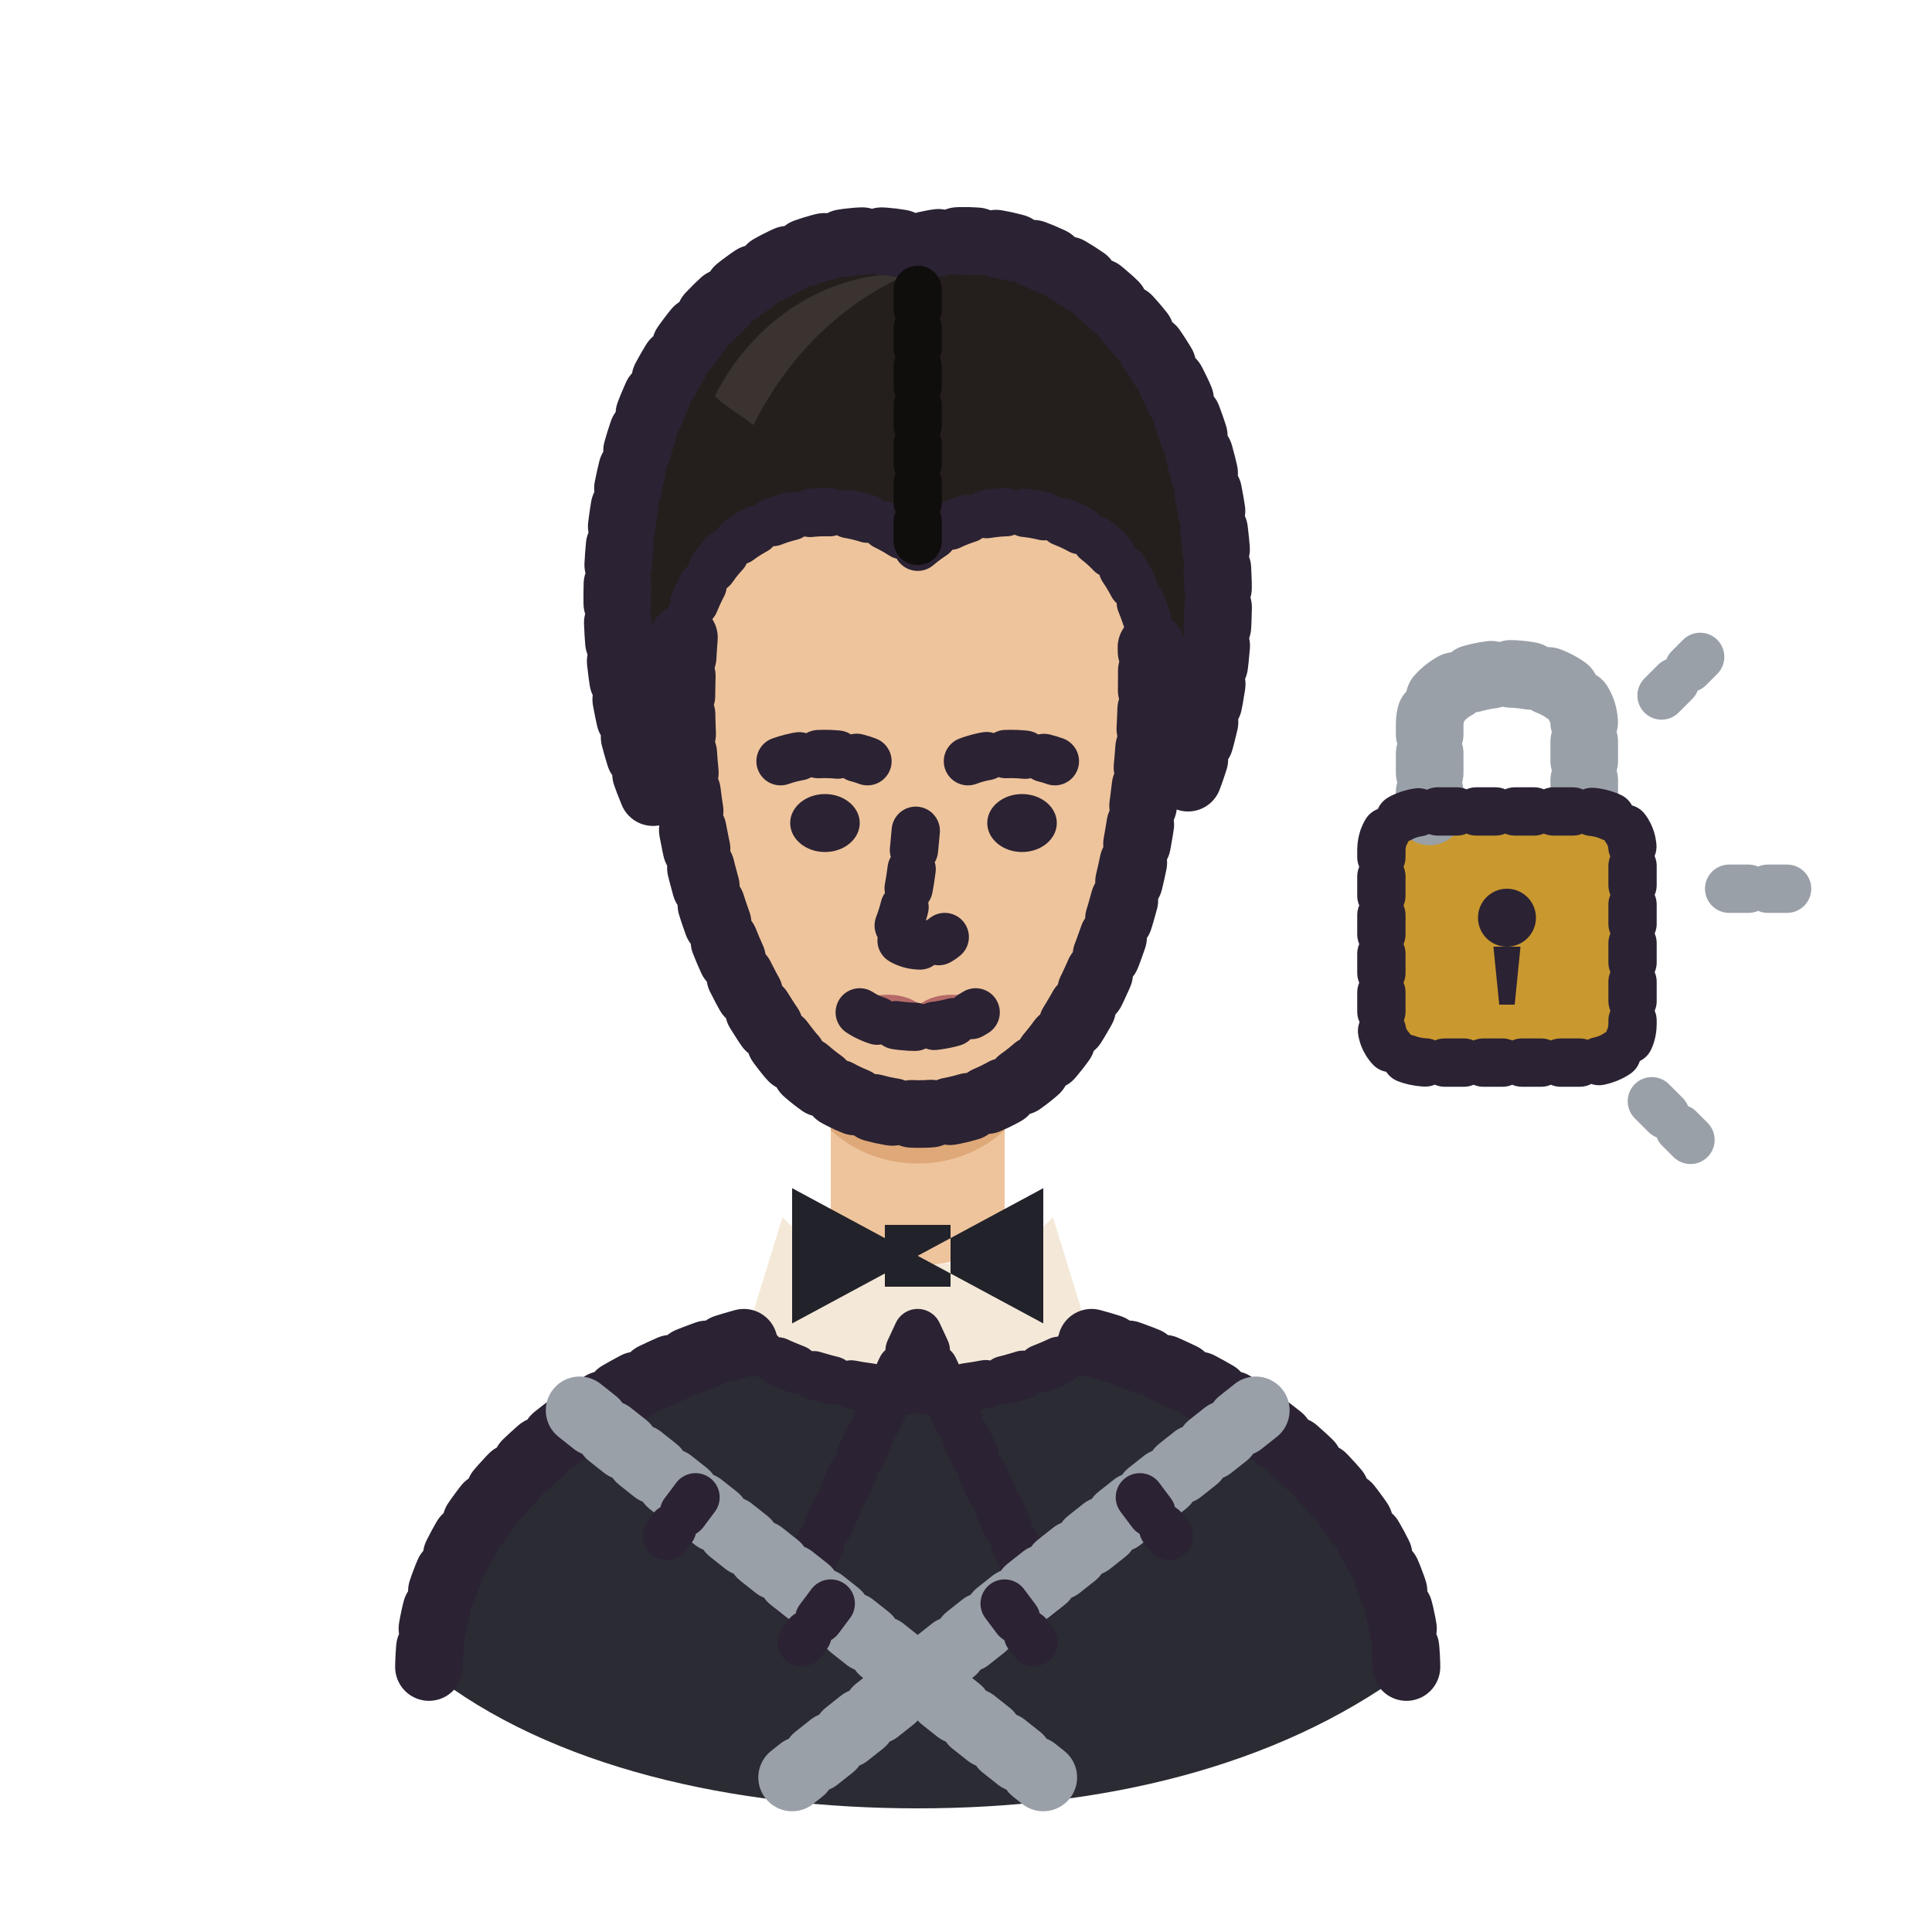
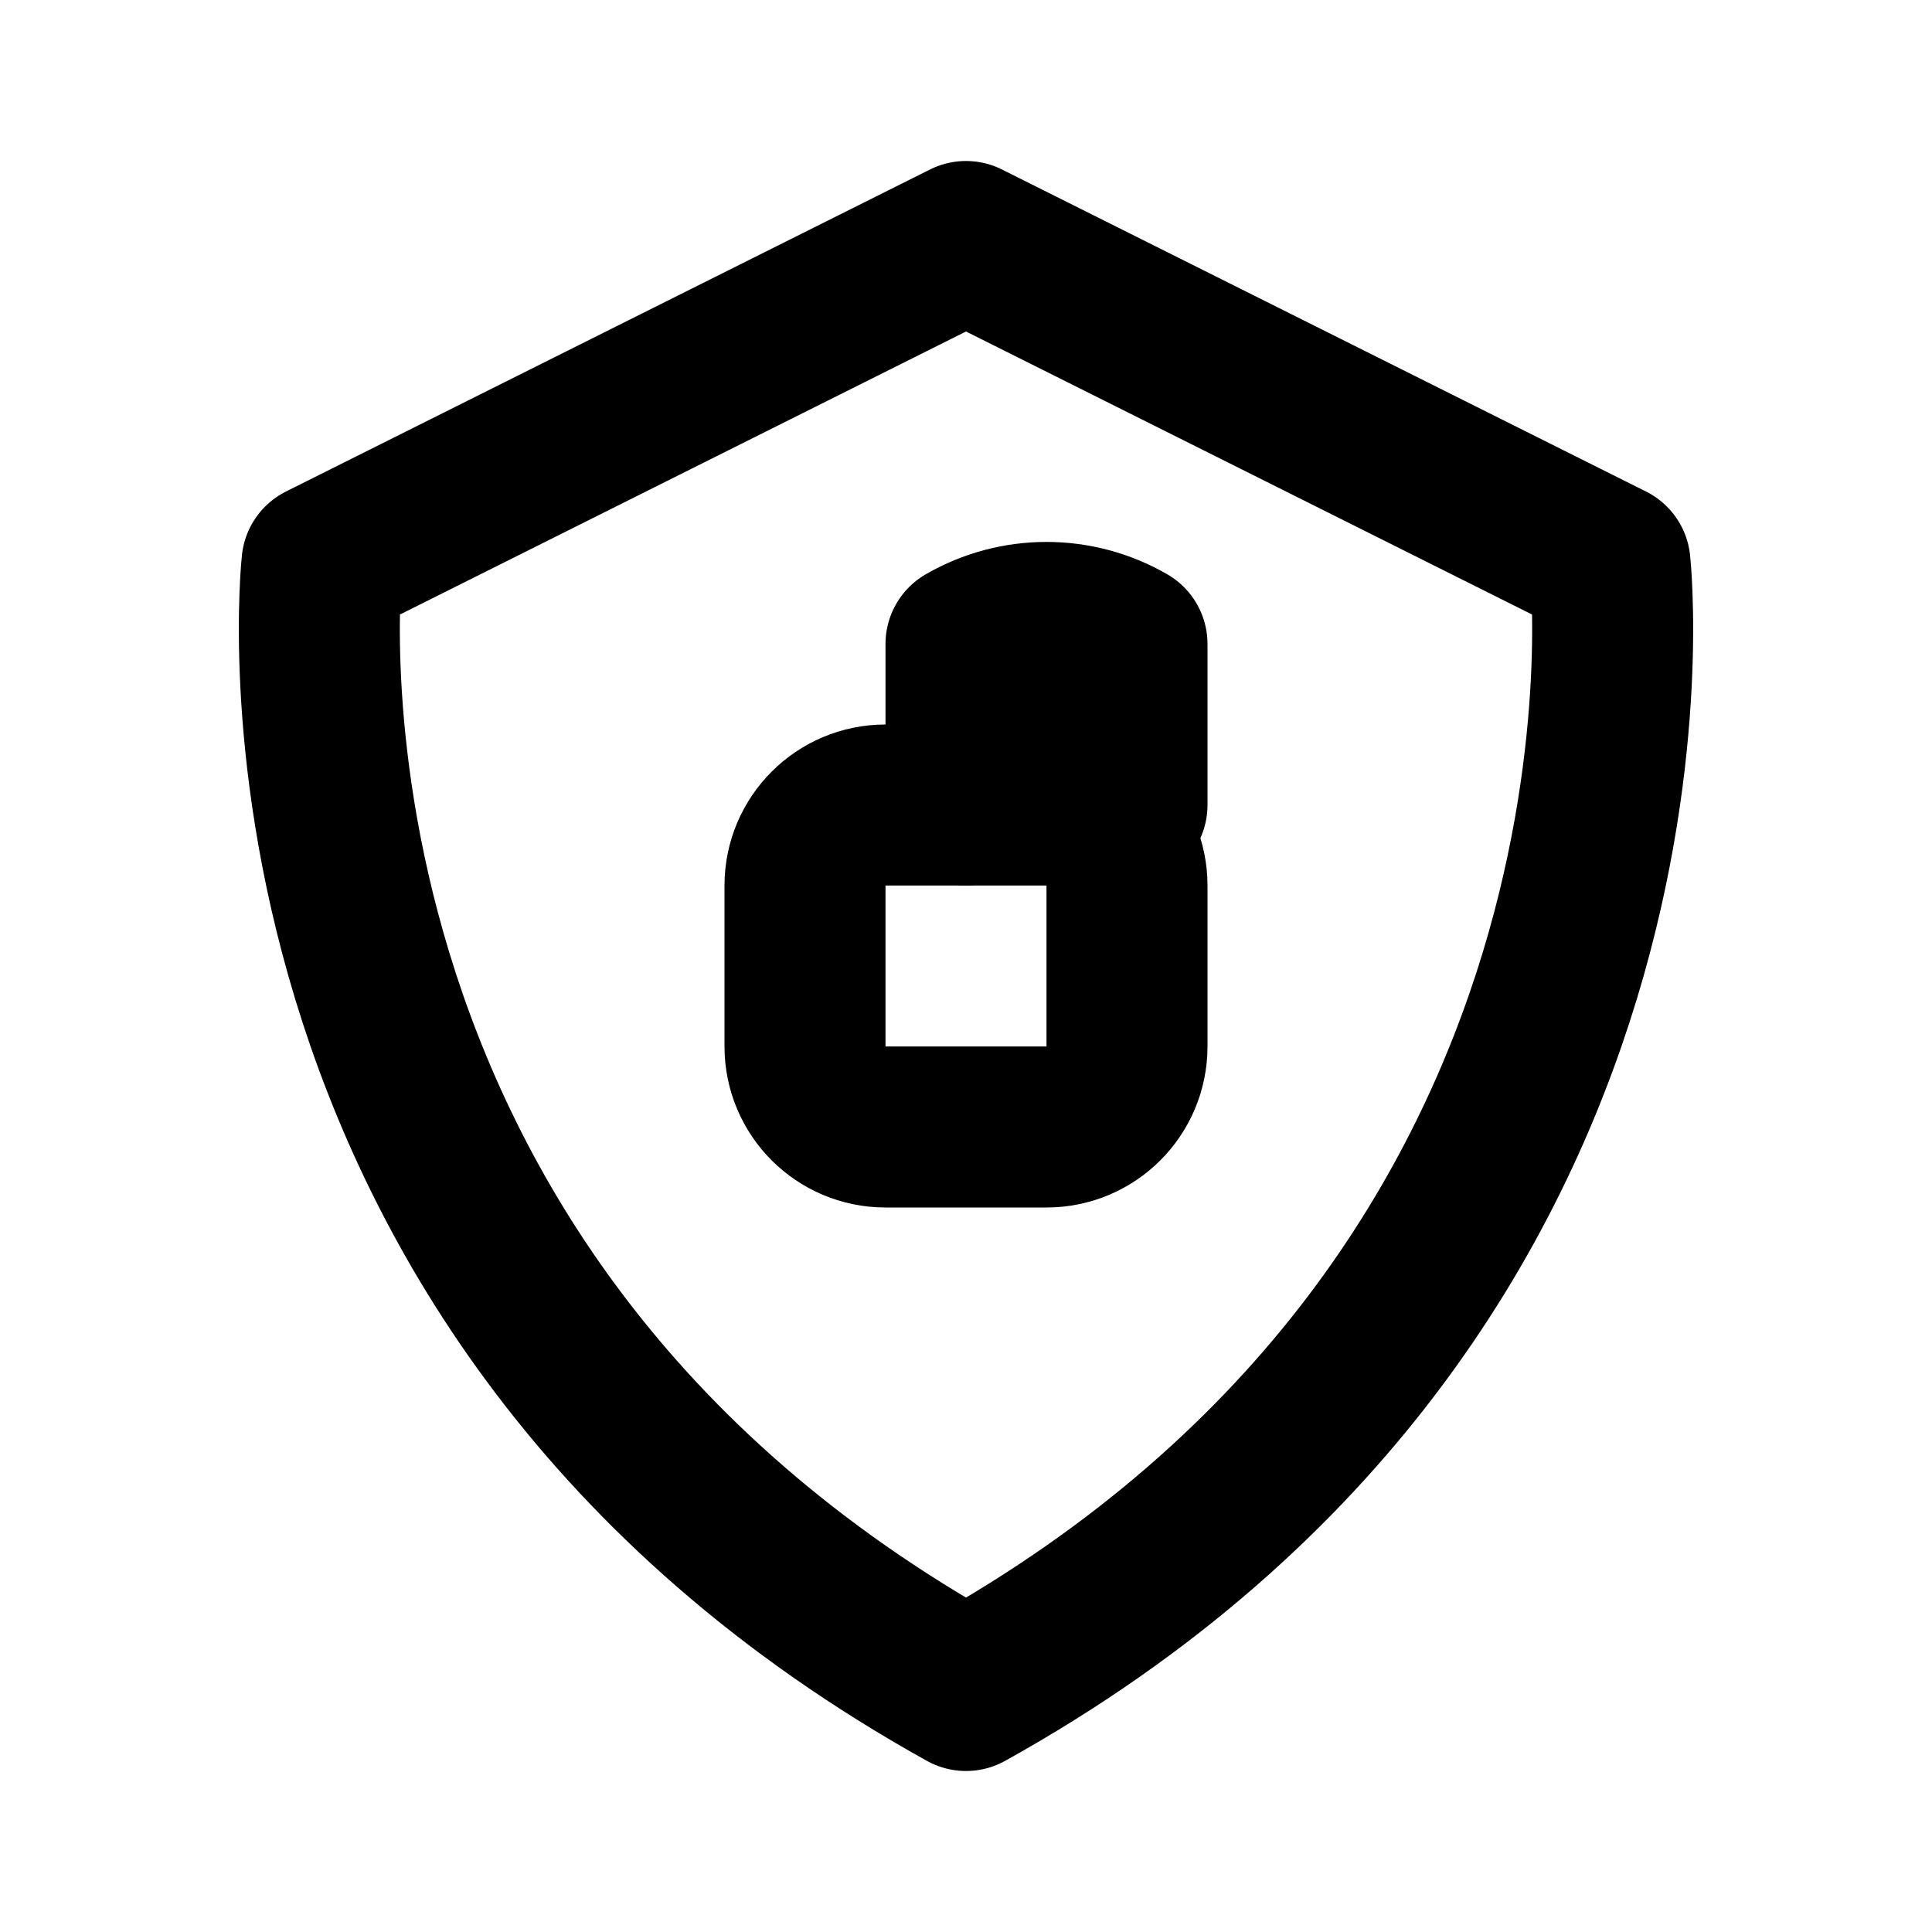
- <svg xmlns="http://www.w3.org/2000/svg" viewBox="0 0 100 100" aria-hidden="true" stroke-linecap="round" stroke-linejoin="round">
-   <path d="M38.5 69.5C33 71 27.5 74.5 24.5 79C22.6 82 22.2 84.5 22.2 86.5C28.5 91.5 38 93.6 47.5 93.6C57 93.6 66 91.5 72.8 86.5C72.8 84.5 72.4 82 70.5 79C67.5 74.5 62 71 56.5 69.5C51.5 72.8 43.5 72.8 38.5 69.5Z" fill="#2b2b33">
-     <animate attributeName="opacity" values="0;0;1" keyTimes="0;0.674;1" dur="0.86s" begin="0s" fill="freeze" />
-   </path>
-   <path d="M43 54.5L43 64C45.5 66 49.5 66 52 64L52 54.5C49.5 57.5 45.5 57.5 43 54.5Z" fill="#eec49c">
-     <animate attributeName="opacity" values="0;0;1" keyTimes="0;0.633;1" dur="0.6s" begin="0s" fill="freeze" />
-   </path>
-   <path d="M43 55C45.5 57.8 49.5 57.8 52 55L52 58.5C49.5 60.8 45.5 60.8 43 58.5Z" fill="#dfa878">
-     <animate attributeName="opacity" values="0;0;1" keyTimes="0;0.714;1" dur="0.7s" begin="0s" fill="freeze" />
-   </path>
-   <path d="M40.5 63C43.5 66.3 51.5 66.3 54.5 63L56.5 69.5C51.5 72.8 43.5 72.8 38.5 69.5Z" fill="#f4e9d8">
-     <animate attributeName="opacity" values="0;0;1" keyTimes="0;0.694;1" dur="0.72s" begin="0s" fill="freeze" />
-   </path>
-   <path d="M35.2 34C35.2 26.8 40.6 23.6 47.5 23.6C54.4 23.6 60 27 60 34.2C60 43.5 58 50.8 54.2 54.8C50.4 58.8 44.6 58.7 40.9 54.6C37.2 50.4 35.2 43 35.2 34Z" fill="#eec49c">
-     <animate attributeName="opacity" values="0;0;1" keyTimes="0;0.548;1" dur="0.62s" begin="0s" fill="freeze" />
-   </path>
-   <path d="M43.9 52.1C45.3 51.2 46.9 51.4 47.6 52C48.3 51.4 49.9 51.2 51.3 52.1C50 53.7 45.3 53.7 43.9 52.1Z" fill="#b56a68">
-     <animate attributeName="opacity" values="0;0;1" keyTimes="0;0.652;1" dur="0.46s" begin="0s" fill="freeze" />
-   </path>
-   <path d="M40.9 42.6a1.8 1.5 0 1 0 3.6 0a1.8 1.5 0 1 0-3.6 0ZM51.1 42.6a1.8 1.5 0 1 0 3.6 0a1.8 1.5 0 1 0-3.6 0Z" fill="#2b2233">
-     <animate attributeName="opacity" values="0;0;1" keyTimes="0;0.571;1" dur="0.42s" begin="0s" fill="freeze" />
-   </path>
-   <path d="M33.8 41C31.3 35 31.3 26.5 34 20.5C37 14 43 11.5 47.5 12.8C52 11.5 58 14 61 20.5C63.7 26.5 63.7 35 61.2 41C60.7 34 59.5 29.5 57 27.5C54 25.5 50.5 25.5 48 27.8C47.8 26 47.6 24.5 47.5 22.8C47.4 24.5 47.2 26 47 27.8C44.5 25.5 41 25.5 38 27.5C35.5 29.5 34.3 34 33.8 41Z" fill="#241f1c">
-     <animate attributeName="opacity" values="0;0;1" keyTimes="0;0.517;1" dur="0.58s" begin="0s" fill="freeze" />
-   </path>
-   <path d="M37 20.5C39 16.5 43 14 47 14.2C44 15.5 41 18 39 22C38.2 21.4 37.5 21 37 20.5Z" fill="#3a3330">
-     <animate attributeName="opacity" values="0;0;1" keyTimes="0;0.694;1" dur="0.72s" begin="0s" fill="freeze" />
-   </path>
-   <path d="M41 61.5L47.5 65L41 68.5ZM54 61.5L47.5 65L54 68.5ZM45.8 63.4L49.2 63.4L49.2 66.6L45.8 66.6Z" fill="#22222a">
-     <animate attributeName="opacity" values="0;0;1" keyTimes="0;0.72;1" dur="0.7s" begin="0s" fill="freeze" />
-   </path>
-   <path d="M71.5 44C71.5 42.8 72.5 42 74 42L82 42C83.5 42 84.5 42.8 84.5 44L84.5 53C84.5 54.2 83.5 55 82 55L74 55C72.5 55 71.5 54.2 71.5 53Z" fill="#c9982f">
-     <animate attributeName="opacity" values="0;0;1" keyTimes="0;0.787;1" dur="0.94s" begin="0s" fill="freeze" />
-   </path>
-   <path d="M76.5 47.5a1.5 1.5 0 1 0 3 0a1.5 1.5 0 1 0-3 0ZM77.3 49L78.7 49L78.4 52L77.6 52Z" fill="#2b2233">
-     <animate attributeName="opacity" values="0;0;1" keyTimes="0;0.85;1" dur="1s" begin="0s" fill="freeze" />
-   </path>
-   <path d="M35.4 33C34.8 40.5 36.2 48.8 40.9 54.6C44.4 58.6 50.4 58.7 54.2 54.8C58.4 50 59.8 41 59.6 33.5" fill="none" stroke="#2b2233" stroke-width="3.5" pathLength="1" stroke-dasharray="1">
-     <animate attributeName="stroke-dashoffset" values="1.01;0" keyTimes="0;1" calcMode="spline" keySplines=".4 0 .2 1" dur="0.24s" begin="0s" fill="freeze" />
-   </path>
-   <path d="M40.4 39.4C41.8 38.9 43.6 38.9 44.9 39.4" fill="none" stroke="#2b2233" stroke-width="2.5" pathLength="1" stroke-dasharray="1">
-     <animate attributeName="stroke-dashoffset" values="1.01;1.01;0" keyTimes="0;0.467;1" calcMode="spline" keySplines="0 0 1 1;.4 0 .2 1" dur="0.3s" begin="0s" fill="freeze" />
-   </path>
-   <path d="M50.1 39.4C51.4 38.9 53.2 38.9 54.6 39.4" fill="none" stroke="#2b2233" stroke-width="2.5" pathLength="1" stroke-dasharray="1">
-     <animate attributeName="stroke-dashoffset" values="1.01;1.01;0" keyTimes="0;0.5;1" calcMode="spline" keySplines="0 0 1 1;.4 0 .2 1" dur="0.32s" begin="0s" fill="freeze" />
-   </path>
-   <path d="M47.4 43C47.2 45.4 46.9 47.2 46.3 48.4C47 49.1 48.2 49.1 48.9 48.5" fill="none" stroke="#2b2233" stroke-width="2.5" pathLength="1" stroke-dasharray="1">
-     <animate attributeName="stroke-dashoffset" values="1.01;1.01;0" keyTimes="0;0.529;1" calcMode="spline" keySplines="0 0 1 1;.4 0 .2 1" dur="0.34s" begin="0s" fill="freeze" />
-   </path>
-   <path d="M33.8 41C31.3 35 31.3 26.5 34 20.5C37 14 43 11.5 47.5 12.8C52 11.5 58 14 61 20.5C63.7 26.5 63.7 35 61.2 41" fill="none" stroke="#2b2233" stroke-width="3.5" pathLength="1" stroke-dasharray="1">
-     <animate attributeName="stroke-dashoffset" values="1.01;1.01;0" keyTimes="0;0.238;1" calcMode="spline" keySplines="0 0 1 1;.4 0 .2 1" dur="0.42s" begin="0s" fill="freeze" />
-   </path>
-   <path d="M34.3 39C35 33 36 29.5 38.5 27.8C41.2 26 44.8 26 47.5 28.3C50.2 26 53.8 26 56.5 27.8C59 29.5 60 33 60.7 39" fill="none" stroke="#2b2233" stroke-width="2.5" pathLength="1" stroke-dasharray="1">
-     <animate attributeName="stroke-dashoffset" values="1.01;1.01;0" keyTimes="0;0.667;1" calcMode="spline" keySplines="0 0 1 1;.4 0 .2 1" dur="0.48s" begin="0s" fill="freeze" />
-   </path>
-   <path d="M47.5 28L47.5 15" fill="none" stroke="#100e0d" stroke-width="2.5" pathLength="1" stroke-dasharray="1">
-     <animate attributeName="stroke-dashoffset" values="1.01;1.01;0" keyTimes="0;0.72;1" calcMode="spline" keySplines="0 0 1 1;.4 0 .2 1" dur="0.5s" begin="0s" fill="freeze" />
-   </path>
-   <path d="M44.5 52.4C46 53.4 49 53.4 50.5 52.4" fill="none" stroke="#2b2233" stroke-width="2.5" pathLength="1" stroke-dasharray="1">
-     <animate attributeName="stroke-dashoffset" values="1.01;1.01;0" keyTimes="0;0.6;1" calcMode="spline" keySplines="0 0 1 1;.4 0 .2 1" dur="0.44s" begin="0s" fill="freeze" />
-   </path>
-   <path d="M38.5 69.5C43.5 72.8 51.5 72.8 56.5 69.5" fill="none" stroke="#2b2233" stroke-width="2.5" pathLength="1" stroke-dasharray="1">
-     <animate attributeName="stroke-dashoffset" values="1.01;1.01;0" keyTimes="0;0.774;1" calcMode="spline" keySplines="0 0 1 1;.4 0 .2 1" dur="0.62s" begin="0s" fill="freeze" />
-   </path>
-   <path d="M38.5 69.5C33 71 27.5 74.5 24.5 79C22.6 82 22.2 84.5 22.2 86.5" fill="none" stroke="#2b2233" stroke-width="3.5" pathLength="1" stroke-dasharray="1">
-     <animate attributeName="stroke-dashoffset" values="1.01;1.01;0" keyTimes="0;0.714;1" calcMode="spline" keySplines="0 0 1 1;.4 0 .2 1" dur="0.7s" begin="0s" fill="freeze" />
-   </path>
-   <path d="M56.5 69.5C62 71 67.5 74.5 70.5 79C72.4 82 72.8 84.5 72.8 86.5" fill="none" stroke="#2b2233" stroke-width="3.5" pathLength="1" stroke-dasharray="1">
-     <animate attributeName="stroke-dashoffset" values="1.01;1.01;0" keyTimes="0;0.73;1" calcMode="spline" keySplines="0 0 1 1;.4 0 .2 1" dur="0.74s" begin="0s" fill="freeze" />
-   </path>
-   <path d="M47.5 69L41 83M47.5 69L54 83" fill="none" stroke="#2b2233" stroke-width="2.5" pathLength="1" stroke-dasharray="1">
-     <animate attributeName="stroke-dashoffset" values="1.01;1.01;0" keyTimes="0;0.795;1" calcMode="spline" keySplines="0 0 1 1;.4 0 .2 1" dur="0.82s" begin="0s" fill="freeze" />
-   </path>
-   <path d="M30 73L54 92M65 73L41 92" fill="none" stroke="#9aa0a8" stroke-width="3.5" pathLength="1" stroke-dasharray="1">
-     <animate attributeName="stroke-dashoffset" values="1.01;1.01;0" keyTimes="0;0.7;1" calcMode="spline" keySplines="0 0 1 1;.4 0 .2 1" dur="0.78s" begin="0s" fill="freeze" />
-   </path>
-   <path d="M36 77.5L34.5 79.5M43 83L41.5 85M52 83L53.5 85M59 77.5L60.5 79.5" fill="none" stroke="#2b2233" stroke-width="2.5" pathLength="1" stroke-dasharray="1">
-     <animate attributeName="stroke-dashoffset" values="1.01;1.01;0" keyTimes="0;0.76;1" calcMode="spline" keySplines="0 0 1 1;.4 0 .2 1" dur="0.86s" begin="0s" fill="freeze" />
-   </path>
-   <path d="M74 42L74 37.5C74 34 82 34 82 37.5L82 42" fill="none" stroke="#9aa0a8" stroke-width="3.5" pathLength="1" stroke-dasharray="1">
-     <animate attributeName="stroke-dashoffset" values="1.01;1.01;0" keyTimes="0;0.725;1" calcMode="spline" keySplines="0 0 1 1;.4 0 .2 1" dur="0.8s" begin="0s" fill="freeze" />
-   </path>
-   <path d="M71.5 44C71.5 42.8 72.5 42 74 42L82 42C83.5 42 84.5 42.8 84.5 44L84.5 53C84.5 54.2 83.5 55 82 55L74 55C72.5 55 71.5 54.2 71.5 53Z" fill="none" stroke="#2b2233" stroke-width="2.5" pathLength="1" stroke-dasharray="1">
-     <animate attributeName="stroke-dashoffset" values="1.01;1.01;0" keyTimes="0;0.74;1" calcMode="spline" keySplines="0 0 1 1;.4 0 .2 1" dur="0.82s" begin="0s" fill="freeze" />
-   </path>
-   <path d="M86 36L88 34M89.5 46L92.5 46M85.5 57L87.5 59" fill="none" stroke="#9aa0a8" stroke-width="2.5" pathLength="1" stroke-dasharray="1">
-     <animate attributeName="stroke-dashoffset" values="1.01;1.01;0" keyTimes="0;0.78;1" calcMode="spline" keySplines="0 0 1 1;.4 0 .2 1" dur="1s" begin="0s" fill="freeze" />
-   </path>
+ <svg xmlns="http://www.w3.org/2000/svg" viewBox="0 0 24 24" fill="none" stroke="currentColor" stroke-width="2" stroke-linecap="round" stroke-linejoin="round">
+   <path d="M12 3 L4 7 C4 7 3 16 12 21 C21 16 20 7 20 7 L12 3 Z" />
+   <rect x="10" y="10" width="4" height="4" rx="1" />
+   <path d="M12 10 V8 A2 2 0 0 1 14 8 V10" />
</svg>
